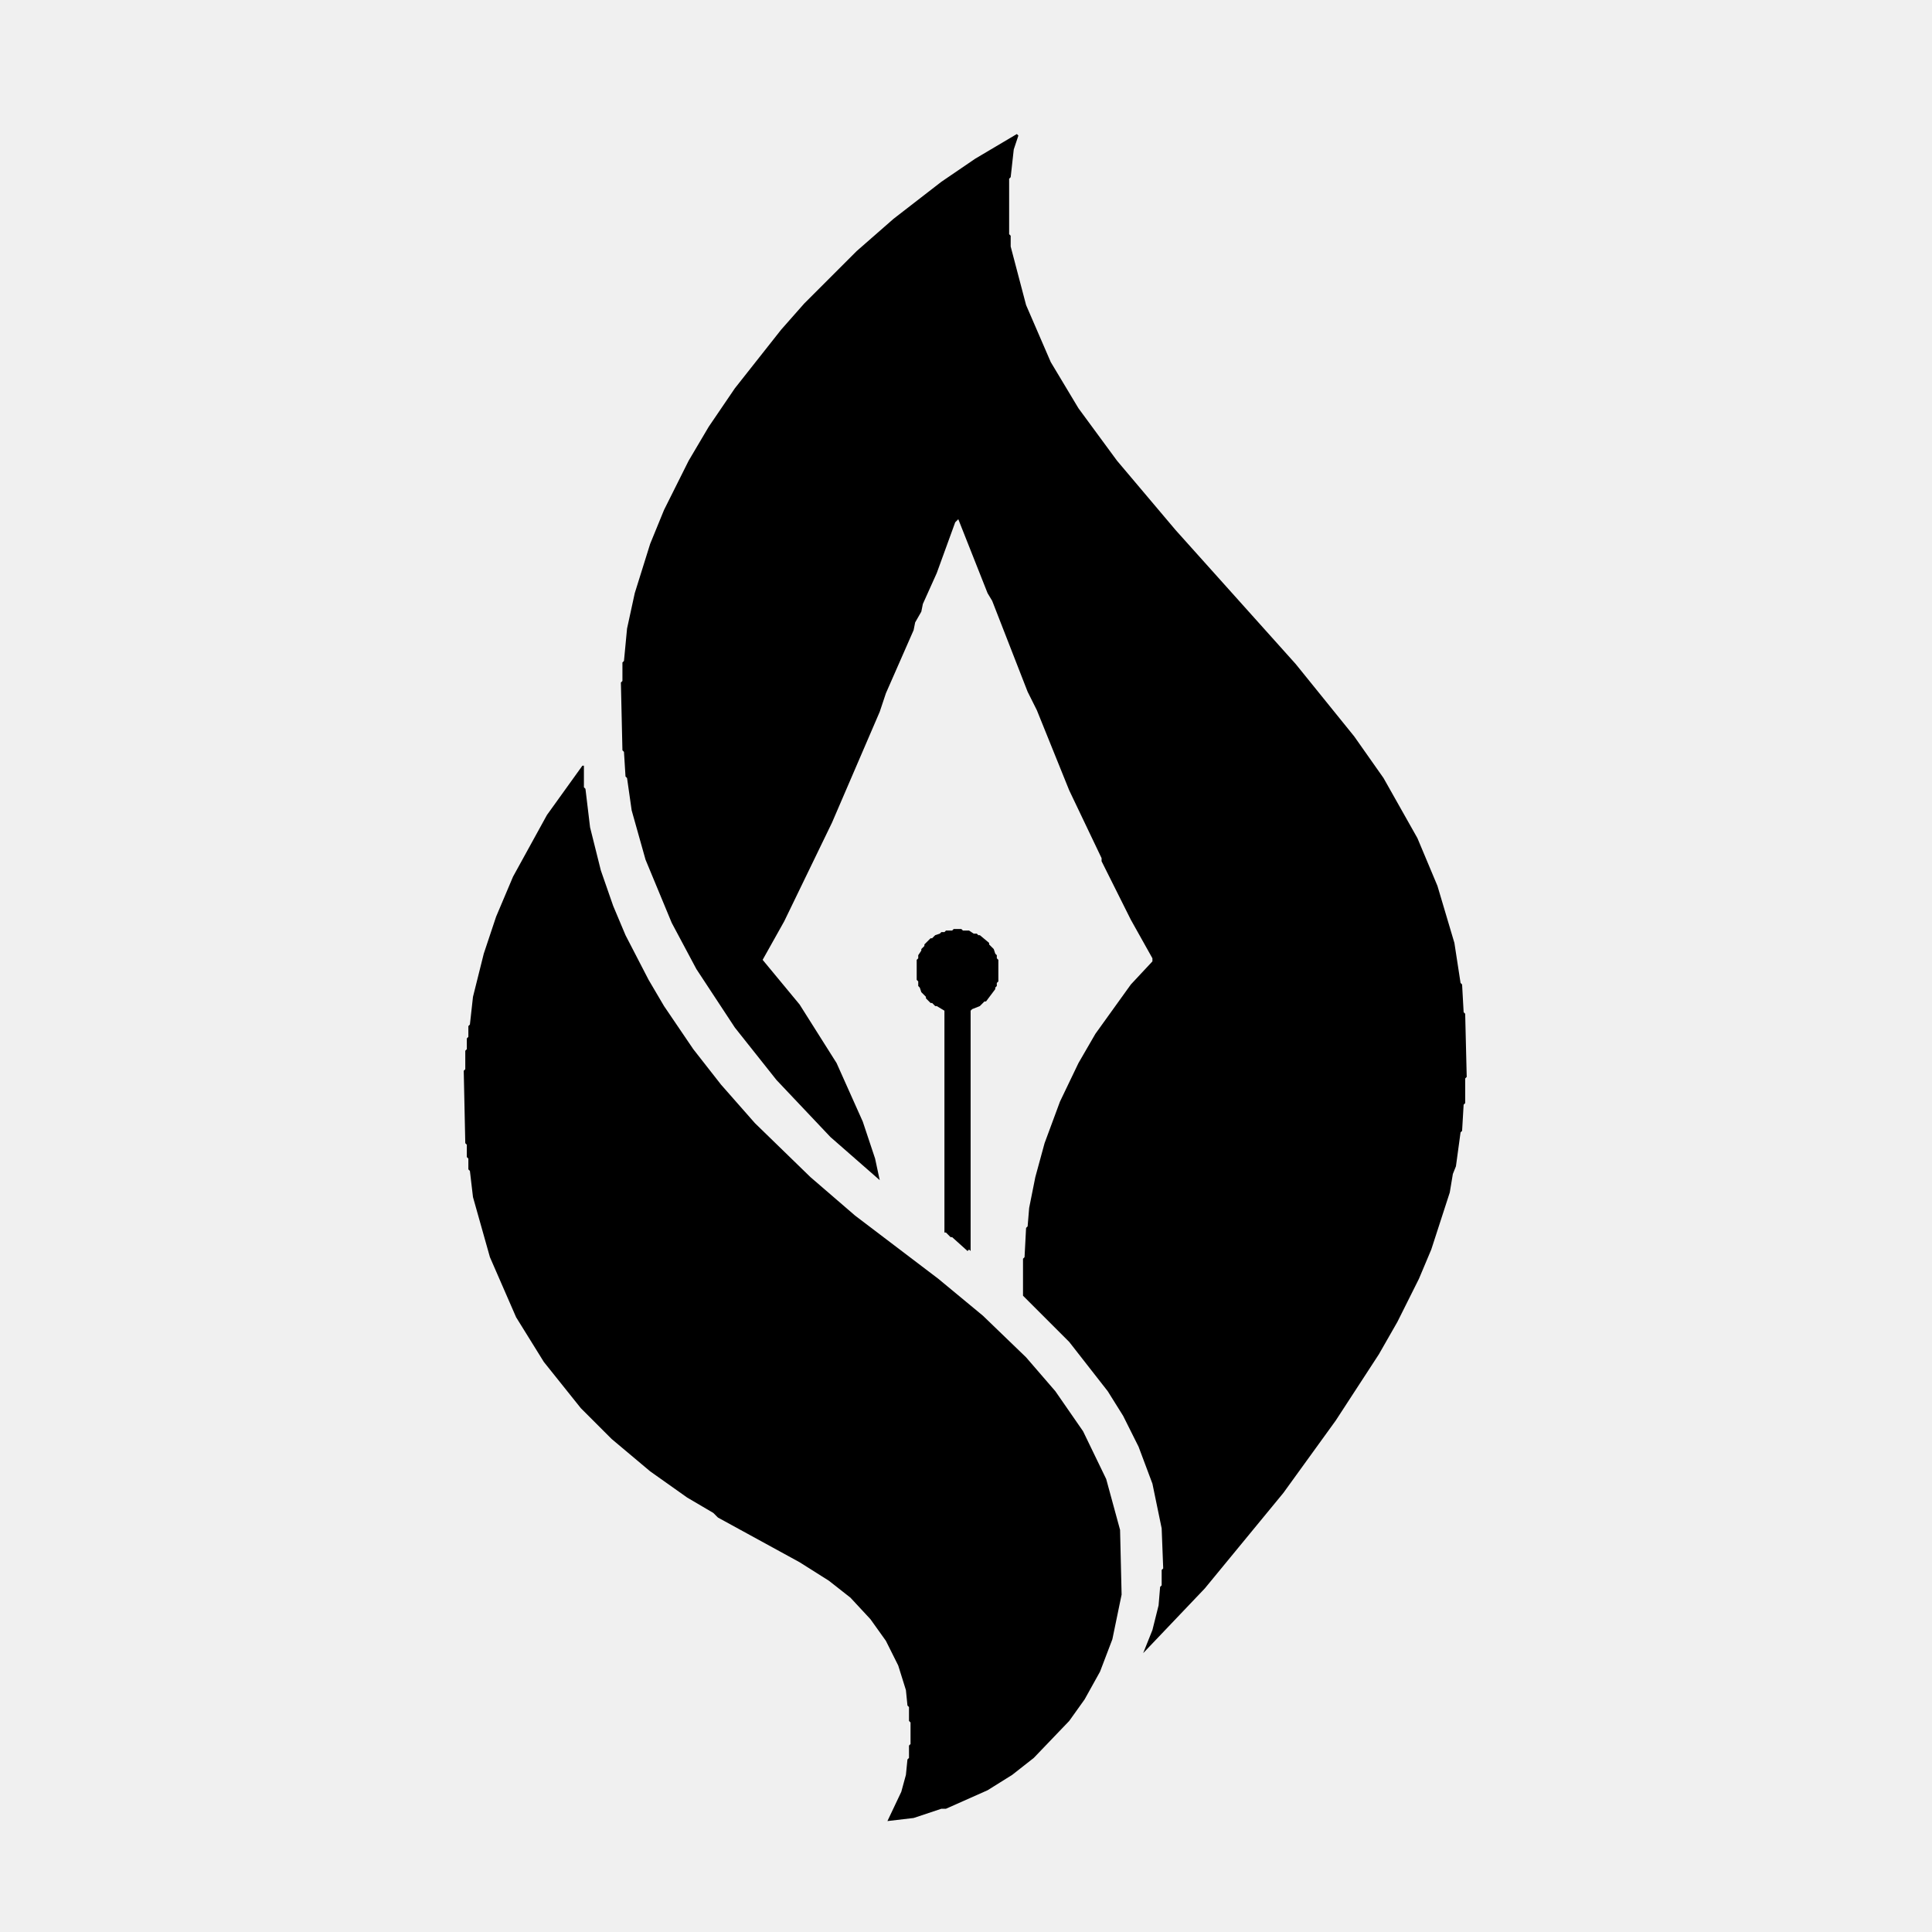
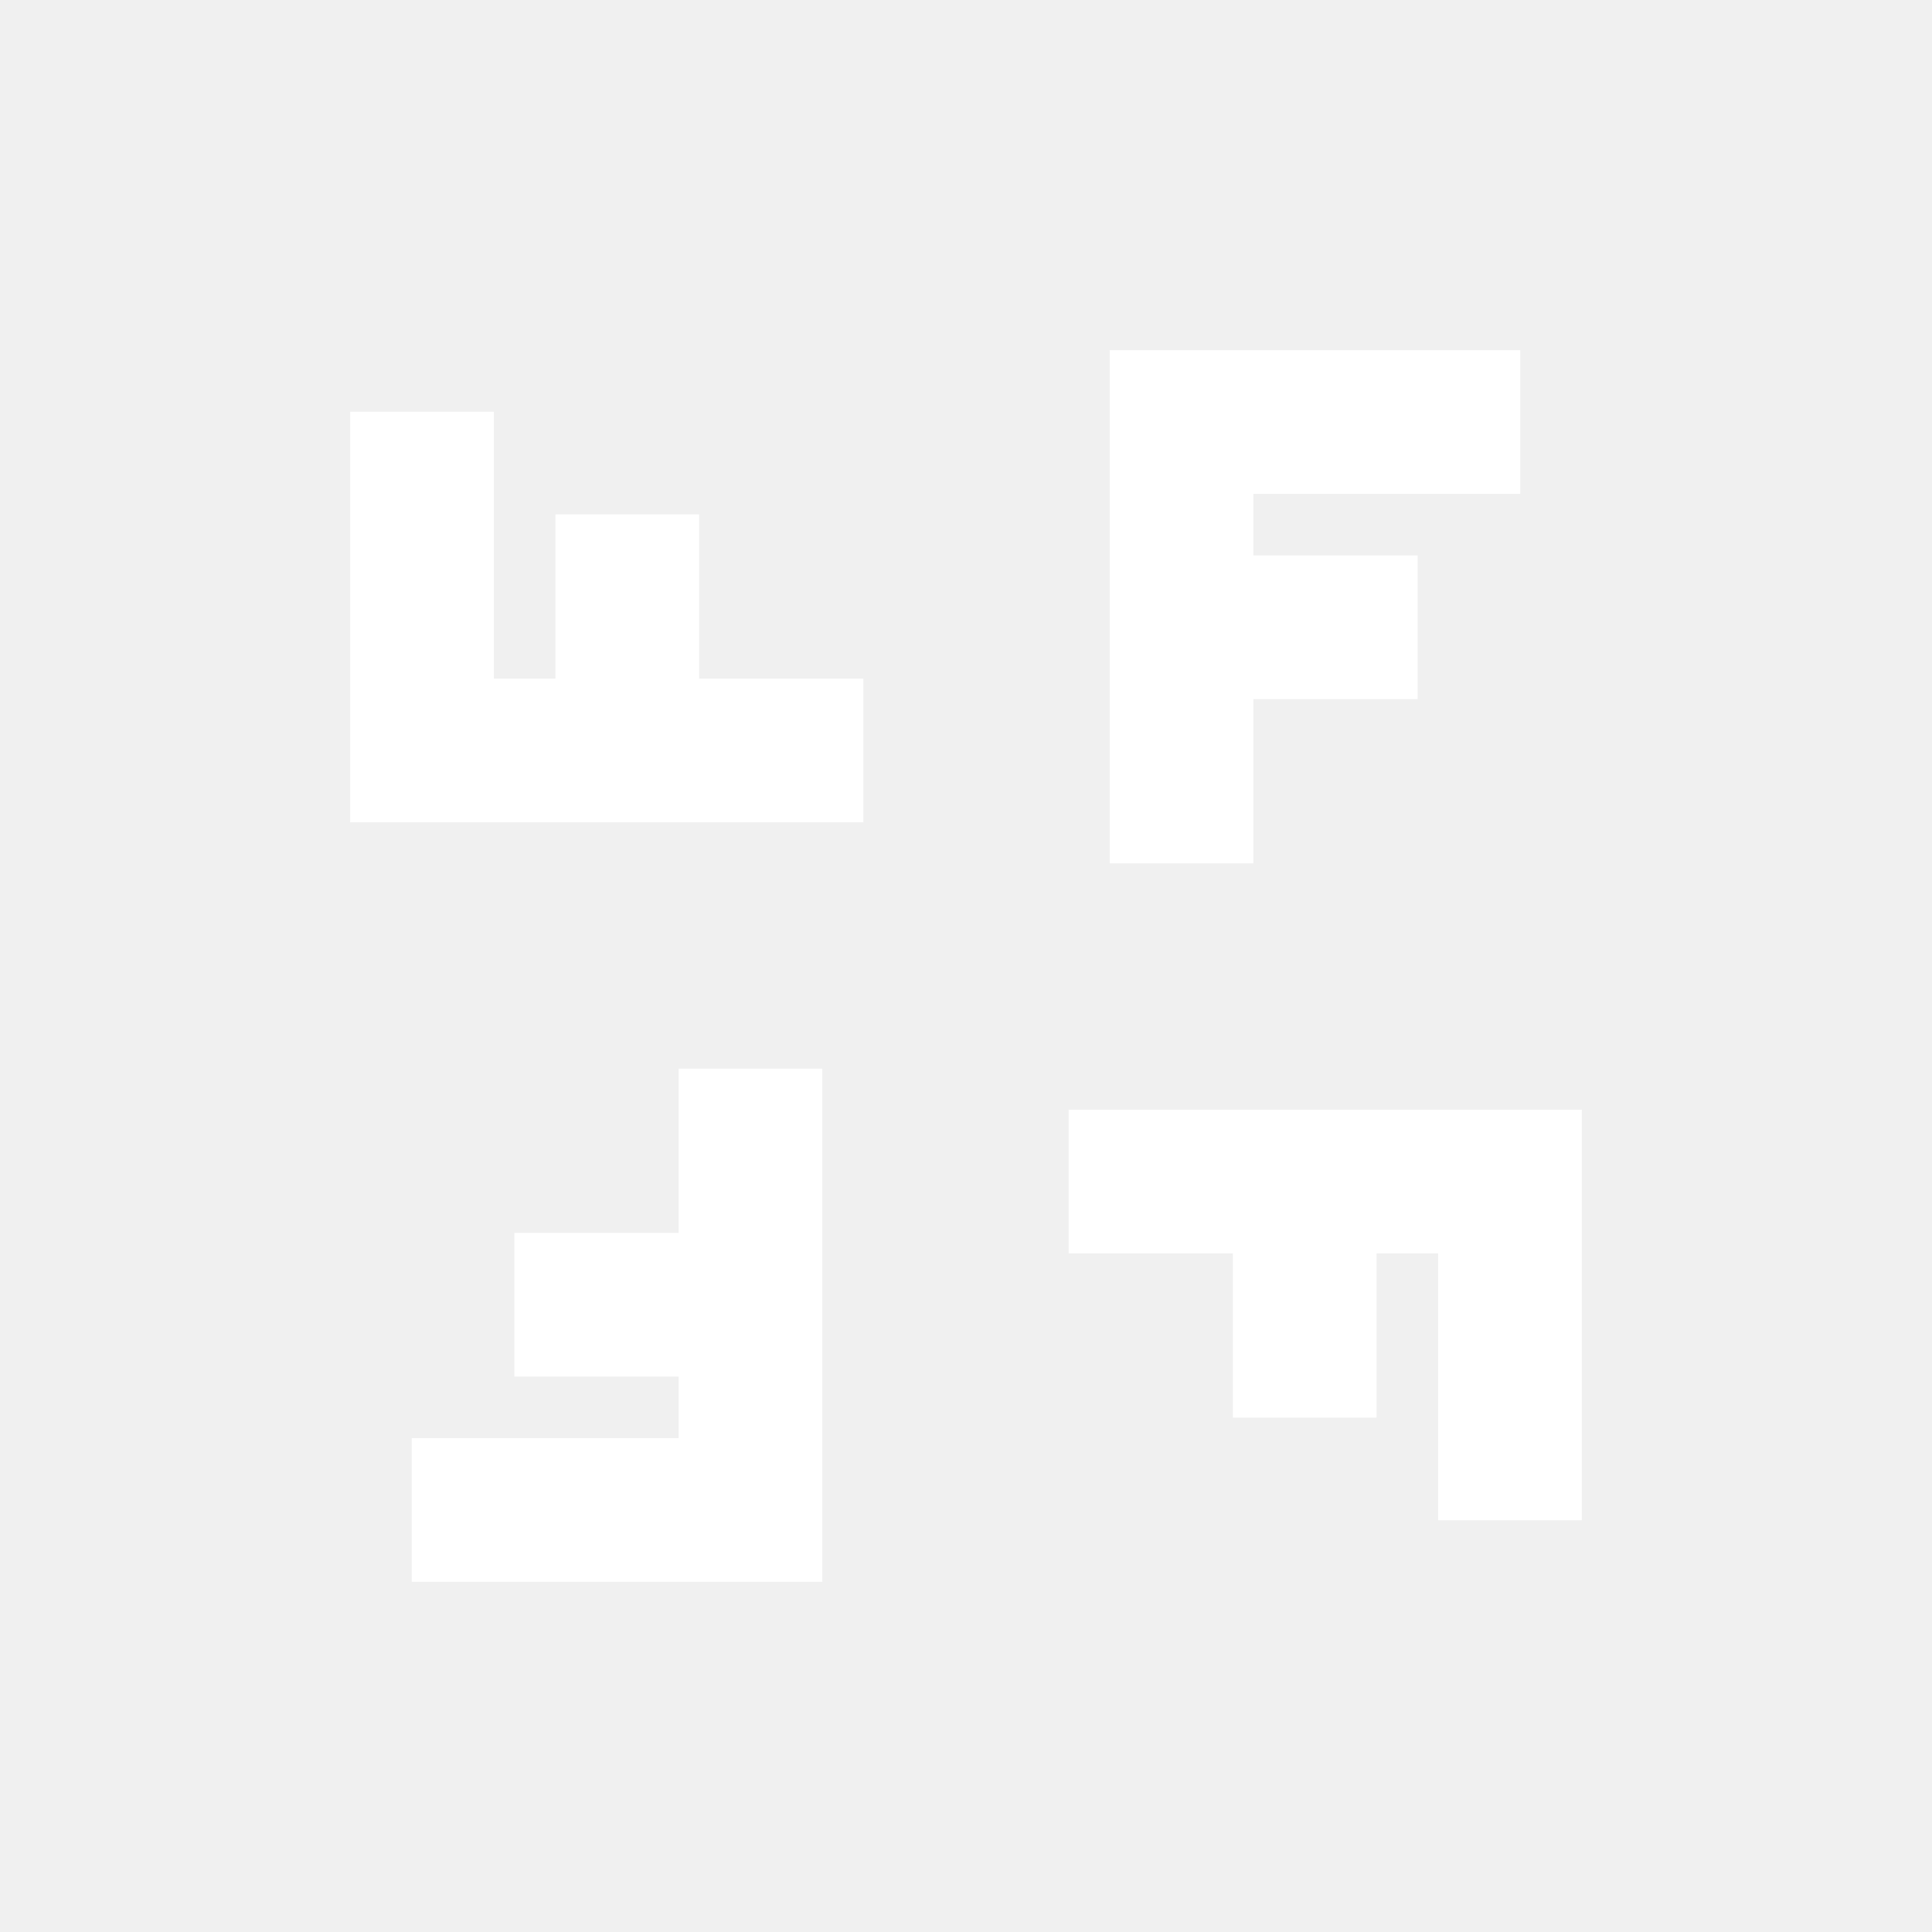
- <svg xmlns="http://www.w3.org/2000/svg" width="1254" height="1254" viewBox="0 0 1254 1254" role="img" aria-labelledby="title">
-   <defs>
-     <mask id="studio-mark-cutout" maskUnits="userSpaceOnUse" x="0" y="0" width="1254" height="1254">
-       <rect width="1254" height="1254" fill="#ffffff" />
-       <path d="M 619.0 358.0 L 619.0 360.0 L 618.0 361.0 L 618.0 362.0 L 617.0 363.0 L 616.0 363.0 L 616.0 367.0 L 614.0 369.0 L 613.0 369.0 L 614.0 370.0 L 614.0 373.0 L 613.0 374.0 L 613.0 375.0 L 612.0 376.0 L 611.0 376.0 L 611.0 380.0 L 610.0 381.0 L 609.0 381.0 L 609.0 385.0 L 606.0 388.0 L 606.0 392.0 L 604.0 394.0 L 604.0 398.0 L 602.0 400.0 L 602.0 401.0 L 601.0 402.0 L 601.0 405.0 L 600.0 406.0 L 599.0 405.0 L 598.0 405.0 L 597.0 406.0 L 596.0 405.0 L 596.0 406.0 L 598.0 406.0 L 599.0 407.0 L 599.0 409.0 L 597.0 411.0 L 596.0 411.0 L 597.0 412.0 L 596.0 413.0 L 597.0 414.0 L 597.0 416.0 L 594.0 419.0 L 594.0 422.0 L 593.0 423.0 L 591.0 423.0 L 591.0 424.0 L 592.0 425.0 L 591.0 426.0 L 591.0 428.0 L 590.0 429.0 L 589.0 429.0 L 589.0 434.0 L 586.0 436.0 L 587.0 437.0 L 587.0 439.0 L 584.0 442.0 L 584.0 446.0 L 583.0 447.0 L 581.0 447.0 L 581.0 448.0 L 582.0 449.0 L 582.0 451.0 L 580.0 453.0 L 579.0 453.0 L 579.0 458.0 L 578.0 459.0 L 576.0 459.0 L 576.0 460.0 L 577.0 461.0 L 577.0 462.0 L 575.0 464.0 L 574.0 464.0 L 575.0 465.0 L 575.0 467.0 L 574.0 468.0 L 574.0 469.0 L 572.0 471.0 L 572.0 474.0 L 570.0 476.0 L 569.0 476.0 L 569.0 477.0 L 570.0 478.0 L 570.0 480.0 L 568.0 483.0 L 567.0 482.0 L 567.0 487.0 L 566.0 488.0 L 564.0 488.0 L 564.0 490.0 L 565.0 491.0 L 564.0 492.0 L 564.0 493.0 L 563.0 494.0 L 562.0 494.0 L 562.0 498.0 L 560.0 500.0 L 559.0 500.0 L 560.0 501.0 L 560.0 502.0 L 559.0 503.0 L 559.0 504.0 L 557.0 506.0 L 557.0 510.0 L 556.0 511.0 L 554.0 511.0 L 555.0 512.0 L 555.0 516.0 L 554.0 517.0 L 553.0 516.0 L 552.0 516.0 L 552.0 521.0 L 550.0 523.0 L 550.0 526.0 L 548.0 528.0 L 547.0 528.0 L 547.0 529.0 L 548.0 530.0 L 548.0 531.0 L 547.0 532.0 L 547.0 533.0 L 546.0 534.0 L 545.0 533.0 L 544.0 533.0 L 545.0 534.0 L 545.0 538.0 L 544.0 539.0 L 543.0 539.0 L 544.0 540.0 L 543.0 541.0 L 543.0 542.0 L 541.0 544.0 L 540.0 544.0 L 540.0 549.0 L 539.0 550.0 L 538.0 550.0 L 538.0 554.0 L 537.0 555.0 L 535.0 555.0 L 535.0 559.0 L 534.0 560.0 L 533.0 560.0 L 533.0 564.0 L 532.0 565.0 L 529.0 565.0 L 530.0 566.0 L 530.0 569.0 L 529.0 570.0 L 528.0 570.0 L 528.0 573.0 L 526.0 575.0 L 525.0 575.0 L 525.0 579.0 L 524.0 580.0 L 523.0 580.0 L 523.0 583.0 L 521.0 585.0 L 520.0 585.0 L 521.0 586.0 L 521.0 587.0 L 519.0 590.0 L 518.0 589.0 L 518.0 593.0 L 515.0 595.0 L 516.0 596.0 L 516.0 597.0 L 515.0 598.0 L 515.0 599.0 L 514.0 600.0 L 513.0 600.0 L 513.0 603.0 L 512.0 604.0 L 510.0 604.0 L 510.0 605.0 L 511.0 606.0 L 511.0 609.0 L 507.0 613.0 L 506.0 613.0 L 505.0 614.0 L 505.0 617.0 L 504.0 618.0 L 503.0 618.0 L 503.0 622.0 L 504.0 622.0 L 506.0 624.0 L 506.0 625.0 L 507.0 625.0 L 508.0 626.0 L 509.0 626.0 L 512.0 628.0 L 512.0 629.0 L 511.0 630.0 L 510.0 630.0 L 510.0 632.0 L 511.0 633.0 L 511.0 634.0 L 512.0 634.0 L 513.0 635.0 L 513.0 636.0 L 511.0 638.0 L 509.0 636.0 L 509.0 637.0 L 511.0 639.0 L 513.0 637.0 L 514.0 637.0 L 515.0 638.0 L 515.0 640.0 L 516.0 640.0 L 518.0 642.0 L 518.0 643.0 L 521.0 646.0 L 522.0 646.0 L 523.0 647.0 L 523.0 649.0 L 522.0 650.0 L 522.0 651.0 L 523.0 650.0 L 524.0 650.0 L 525.0 651.0 L 525.0 652.0 L 527.0 654.0 L 527.0 657.0 L 529.0 657.0 L 530.0 658.0 L 530.0 660.0 L 531.0 660.0 L 533.0 662.0 L 533.0 664.0 L 535.0 666.0 L 535.0 668.0 L 536.0 668.0 L 538.0 670.0 L 537.0 671.0 L 537.0 672.0 L 538.0 672.0 L 540.0 674.0 L 540.0 676.0 L 541.0 676.0 L 542.0 677.0 L 542.0 680.0 L 544.0 680.0 L 545.0 681.0 L 545.0 684.0 L 544.0 685.0 L 546.0 685.0 L 547.0 686.0 L 547.0 690.0 L 548.0 689.0 L 551.0 692.0 L 551.0 694.0 L 553.0 697.0 L 552.0 698.0 L 552.0 699.0 L 553.0 699.0 L 555.0 701.0 L 555.0 702.0 L 554.0 703.0 L 554.0 704.0 L 556.0 704.0 L 557.0 705.0 L 557.0 708.0 L 556.0 709.0 L 557.0 710.0 L 558.0 710.0 L 560.0 712.0 L 560.0 713.0 L 559.0 714.0 L 559.0 715.0 L 560.0 715.0 L 562.0 717.0 L 562.0 721.0 L 565.0 724.0 L 565.0 727.0 L 567.0 729.0 L 567.0 732.0 L 566.0 733.0 L 566.0 734.0 L 567.0 734.0 L 569.0 736.0 L 569.0 743.0 L 570.0 742.0 L 572.0 745.0 L 572.0 749.0 L 571.0 750.0 L 571.0 751.0 L 572.0 750.0 L 573.0 750.0 L 575.0 752.0 L 575.0 753.0 L 578.0 756.0 L 578.0 761.0 L 577.0 762.0 L 577.0 766.0 L 575.0 768.0 L 574.0 767.0 L 574.0 768.0 L 573.0 769.0 L 572.0 769.0 L 573.0 770.0 L 573.0 771.0 L 572.0 772.0 L 571.0 772.0 L 569.0 769.0 L 568.0 770.0 L 565.0 770.0 L 562.0 772.0 L 561.0 771.0 L 560.0 772.0 L 558.0 772.0 L 557.0 771.0 L 557.0 763.0 L 558.0 762.0 L 558.0 761.0 L 557.0 761.0 L 555.0 759.0 L 555.0 758.0 L 554.0 758.0 L 550.0 754.0 L 550.0 753.0 L 545.0 753.0 L 542.0 750.0 L 542.0 749.0 L 541.0 748.0 L 541.0 747.0 L 540.0 746.0 L 539.0 747.0 L 538.0 746.0 L 538.0 744.0 L 537.0 744.0 L 536.0 743.0 L 536.0 740.0 L 535.0 741.0 L 534.0 741.0 L 533.0 740.0 L 533.0 739.0 L 531.0 737.0 L 530.0 737.0 L 528.0 735.0 L 528.0 734.0 L 527.0 734.0 L 526.0 733.0 L 526.0 732.0 L 523.0 729.0 L 522.0 729.0 L 521.0 728.0 L 521.0 727.0 L 518.0 724.0 L 518.0 723.0 L 517.0 723.0 L 516.0 722.0 L 516.0 721.0 L 515.0 720.0 L 514.0 720.0 L 512.0 718.0 L 512.0 717.0 L 509.0 715.0 L 509.0 714.0 L 508.0 713.0 L 507.0 714.0 L 506.0 713.0 L 506.0 712.0 L 505.0 711.0 L 506.0 710.0 L 504.0 708.0 L 504.0 707.0 L 502.0 707.0 L 501.0 706.0 L 501.0 705.0 L 494.0 698.0 L 494.0 697.0 L 495.0 696.0 L 494.0 695.0 L 493.0 695.0 L 492.0 694.0 L 492.0 693.0 L 491.0 692.0 L 490.0 692.0 L 488.0 689.0 L 487.0 689.0 L 485.0 687.0 L 484.0 688.0 L 479.0 683.0 L 479.0 682.0 L 481.0 680.0 L 479.0 678.0 L 479.0 677.0 L 478.0 677.0 L 477.0 676.0 L 477.0 675.0 L 478.0 674.0 L 478.0 673.0 L 476.0 673.0 L 474.0 671.0 L 474.0 670.0 L 473.0 670.0 L 472.0 669.0 L 472.0 668.0 L 471.0 667.0 L 469.0 667.0 L 468.0 666.0 L 467.0 666.0 L 466.0 665.0 L 466.0 664.0 L 465.0 664.0 L 461.0 660.0 L 461.0 657.0 L 462.0 656.0 L 462.0 653.0 L 461.0 653.0 L 460.0 652.0 L 460.0 650.0 L 461.0 649.0 L 460.0 648.0 L 458.0 648.0 L 457.0 647.0 L 457.0 645.0 L 456.0 645.0 L 455.0 644.0 L 455.0 641.0 L 454.0 641.0 L 451.0 639.0 L 447.0 639.0 L 446.0 638.0 L 446.0 636.0 L 445.0 636.0 L 444.0 635.0 L 444.0 630.0 L 445.0 629.0 L 445.0 625.0 L 447.0 623.0 L 447.0 622.0 L 445.0 624.0 L 443.0 624.0 L 442.0 623.0 L 442.0 620.0 L 441.0 620.0 L 440.0 619.0 L 440.0 616.0 L 439.0 616.0 L 437.0 614.0 L 435.0 614.0 L 434.0 615.0 L 433.0 615.0 L 432.0 614.0 L 432.0 607.0 L 431.0 606.0 L 431.0 604.0 L 430.0 603.0 L 430.0 601.0 L 431.0 600.0 L 430.0 599.0 L 430.0 596.0 L 429.0 596.0 L 427.0 593.0 L 427.0 592.0 L 429.0 590.0 L 430.0 590.0 L 430.0 589.0 L 429.0 588.0 L 429.0 587.0 L 429.0 588.0 L 427.0 591.0 L 425.0 589.0 L 425.0 586.0 L 427.0 584.0 L 428.0 584.0 L 427.0 583.0 L 427.0 582.0 L 427.0 583.0 L 425.0 585.0 L 424.0 585.0 L 422.0 583.0 L 422.0 582.0 L 421.0 583.0 L 419.0 583.0 L 419.0 584.0 L 418.0 585.0 L 417.0 584.0 L 417.0 580.0 L 418.0 579.0 L 419.0 579.0 L 419.0 578.0 L 420.0 577.0 L 420.0 574.0 L 418.0 572.0 L 418.0 571.0 L 417.0 570.0 L 417.0 569.0 L 418.0 568.0 L 416.0 566.0 L 416.0 565.0 L 415.0 564.0 L 415.0 561.0 L 416.0 560.0 L 416.0 559.0 L 415.0 560.0 L 413.0 558.0 L 413.0 554.0 L 414.0 553.0 L 416.0 553.0 L 415.0 552.0 L 415.0 549.0 L 415.0 550.0 L 412.0 553.0 L 411.0 552.0 L 411.0 550.0 L 410.0 549.0 L 410.0 548.0 L 411.0 547.0 L 411.0 546.0 L 412.0 545.0 L 413.0 545.0 L 413.0 543.0 L 413.0 544.0 L 412.0 545.0 L 411.0 544.0 L 410.0 545.0 L 408.0 543.0 L 408.0 536.0 L 406.0 534.0 L 406.0 526.0 L 407.0 525.0 L 408.0 526.0 L 408.0 523.0 L 408.0 524.0 L 407.0 525.0 L 405.0 525.0 L 404.0 524.0 L 404.0 522.0 L 403.0 521.0 L 403.0 514.0 L 401.0 511.0 L 401.0 508.0 L 400.0 507.0 L 400.0 499.0 L 401.0 498.0 L 398.0 498.0 L 397.0 497.0 L 398.0 496.0 L 398.0 495.0 L 397.0 496.0 L 396.0 496.0 L 395.0 495.0 L 395.0 494.0 L 397.0 492.0 L 398.0 493.0 L 398.0 489.0 L 399.0 488.0 L 398.0 487.0 L 388.0 487.0 L 388.0 505.0 L 385.0 507.0 L 386.0 508.0 L 386.0 509.0 L 385.0 510.0 L 385.0 512.0 L 386.0 513.0 L 386.0 514.0 L 385.0 515.0 L 385.0 519.0 L 386.0 519.0 L 387.0 520.0 L 388.0 519.0 L 389.0 520.0 L 389.0 521.0 L 388.0 522.0 L 388.0 531.0 L 387.0 532.0 L 387.0 533.0 L 389.0 535.0 L 389.0 536.0 L 391.0 539.0 L 391.0 541.0 L 390.0 542.0 L 390.0 548.0 L 391.0 547.0 L 393.0 550.0 L 393.0 556.0 L 395.0 558.0 L 395.0 560.0 L 396.0 561.0 L 396.0 563.0 L 395.0 564.0 L 395.0 565.0 L 396.0 565.0 L 398.0 568.0 L 398.0 571.0 L 397.0 572.0 L 397.0 573.0 L 399.0 573.0 L 400.0 574.0 L 400.0 579.0 L 399.0 580.0 L 398.0 580.0 L 398.0 582.0 L 398.0 581.0 L 399.0 580.0 L 401.0 580.0 L 403.0 582.0 L 403.0 586.0 L 405.0 586.0 L 406.0 587.0 L 406.0 590.0 L 407.0 591.0 L 407.0 592.0 L 409.0 595.0 L 409.0 599.0 L 410.0 600.0 L 410.0 602.0 L 408.0 604.0 L 407.0 603.0 L 407.0 604.0 L 408.0 605.0 L 408.0 606.0 L 410.0 604.0 L 411.0 604.0 L 412.0 605.0 L 412.0 609.0 L 413.0 609.0 L 415.0 611.0 L 415.0 614.0 L 416.0 613.0 L 418.0 613.0 L 419.0 614.0 L 419.0 615.0 L 423.0 619.0 L 423.0 622.0 L 422.0 623.0 L 421.0 623.0 L 422.0 624.0 L 422.0 627.0 L 420.0 629.0 L 420.0 630.0 L 422.0 628.0 L 423.0 628.0 L 425.0 630.0 L 425.0 631.0 L 423.0 633.0 L 422.0 633.0 L 422.0 634.0 L 423.0 635.0 L 425.0 633.0 L 426.0 633.0 L 427.0 634.0 L 427.0 637.0 L 429.0 637.0 L 430.0 638.0 L 432.0 638.0 L 433.0 639.0 L 432.0 640.0 L 435.0 640.0 L 438.0 643.0 L 438.0 648.0 L 437.0 649.0 L 437.0 653.0 L 438.0 653.0 L 439.0 654.0 L 439.0 656.0 L 438.0 657.0 L 437.0 657.0 L 437.0 658.0 L 438.0 659.0 L 438.0 660.0 L 438.0 659.0 L 440.0 657.0 L 442.0 659.0 L 442.0 661.0 L 443.0 661.0 L 444.0 662.0 L 444.0 663.0 L 442.0 665.0 L 442.0 666.0 L 443.0 667.0 L 443.0 666.0 L 444.0 665.0 L 446.0 665.0 L 447.0 666.0 L 451.0 666.0 L 452.0 667.0 L 452.0 675.0 L 456.0 679.0 L 456.0 681.0 L 459.0 684.0 L 459.0 685.0 L 460.0 685.0 L 462.0 687.0 L 462.0 688.0 L 463.0 688.0 L 464.0 689.0 L 464.0 691.0 L 465.0 691.0 L 466.0 690.0 L 467.0 690.0 L 470.0 692.0 L 470.0 693.0 L 471.0 694.0 L 470.0 695.0 L 470.0 696.0 L 471.0 697.0 L 471.0 699.0 L 472.0 700.0 L 473.0 700.0 L 474.0 701.0 L 474.0 702.0 L 475.0 702.0 L 476.0 703.0 L 476.0 704.0 L 477.0 705.0 L 477.0 706.0 L 476.0 707.0 L 477.0 707.0 L 478.0 708.0 L 478.0 709.0 L 479.0 710.0 L 480.0 710.0 L 484.0 714.0 L 484.0 715.0 L 485.0 715.0 L 486.0 716.0 L 487.0 716.0 L 489.0 718.0 L 489.0 719.0 L 490.0 719.0 L 491.0 720.0 L 491.0 722.0 L 495.0 726.0 L 495.0 728.0 L 497.0 728.0 L 498.0 729.0 L 498.0 731.0 L 499.0 730.0 L 500.0 730.0 L 505.0 735.0 L 505.0 736.0 L 504.0 737.0 L 505.0 738.0 L 506.0 737.0 L 507.0 738.0 L 507.0 739.0 L 510.0 742.0 L 510.0 743.0 L 511.0 742.0 L 512.0 742.0 L 513.0 743.0 L 513.0 744.0 L 514.0 744.0 L 515.0 745.0 L 515.0 746.0 L 516.0 745.0 L 517.0 746.0 L 517.0 747.0 L 520.0 749.0 L 520.0 751.0 L 522.0 753.0 L 522.0 755.0 L 523.0 754.0 L 524.0 754.0 L 526.0 756.0 L 527.0 756.0 L 533.0 762.0 L 533.0 763.0 L 534.0 763.0 L 535.0 764.0 L 535.0 766.0 L 537.0 766.0 L 538.0 767.0 L 538.0 769.0 L 539.0 768.0 L 541.0 770.0 L 541.0 772.0 L 542.0 772.0 L 543.0 771.0 L 546.0 773.0 L 548.0 773.0 L 549.0 774.0 L 551.0 774.0 L 552.0 775.0 L 552.0 777.0 L 553.0 778.0 L 555.0 775.0 L 556.0 776.0 L 556.0 778.0 L 555.0 779.0 L 555.0 782.0 L 556.0 783.0 L 555.0 784.0 L 557.0 784.0 L 558.0 783.0 L 559.0 784.0 L 559.0 786.0 L 561.0 786.0 L 562.0 787.0 L 562.0 788.0 L 563.0 788.0 L 566.0 791.0 L 568.0 791.0 L 569.0 790.0 L 570.0 790.0 L 577.0 797.0 L 577.0 801.0 L 580.0 801.0 L 581.0 802.0 L 581.0 803.0 L 583.0 803.0 L 584.0 804.0 L 584.0 805.0 L 585.0 805.0 L 587.0 807.0 L 587.0 808.0 L 589.0 808.0 L 591.0 810.0 L 592.0 810.0 L 594.0 808.0 L 597.0 808.0 L 598.0 809.0 L 598.0 810.0 L 601.0 812.0 L 601.0 815.0 L 600.0 816.0 L 600.0 818.0 L 602.0 818.0 L 603.0 819.0 L 603.0 820.0 L 605.0 820.0 L 606.0 821.0 L 606.0 822.0 L 607.0 823.0 L 608.0 823.0 L 610.0 825.0 L 611.0 824.0 L 615.0 824.0 L 616.0 825.0 L 616.0 829.0 L 618.0 831.0 L 618.0 832.0 L 619.0 832.0 L 621.0 834.0 L 621.0 835.0 L 622.0 835.0 L 624.0 837.0 L 625.0 837.0 L 626.0 836.0 L 628.0 838.0 L 629.0 838.0 L 630.0 839.0 L 630.0 840.0 L 633.0 843.0 L 633.0 844.0 L 634.0 844.0 L 636.0 846.0 L 636.0 847.0 L 637.0 847.0 L 638.0 848.0 L 638.0 849.0 L 639.0 850.0 L 641.0 850.0 L 642.0 851.0 L 642.0 852.0 L 644.0 852.0 L 645.0 853.0 L 645.0 854.0 L 646.0 854.0 L 648.0 856.0 L 649.0 856.0 L 650.0 857.0 L 650.0 859.0 L 651.0 859.0 L 652.0 860.0 L 652.0 861.0 L 653.0 862.0 L 654.0 862.0 L 655.0 863.0 L 655.0 864.0 L 656.0 864.0 L 658.0 866.0 L 658.0 867.0 L 659.0 867.0 L 660.0 868.0 L 660.0 869.0 L 661.0 869.0 L 663.0 871.0 L 664.0 871.0 L 667.0 874.0 L 667.0 875.0 L 670.0 878.0 L 670.0 879.0 L 671.0 879.0 L 672.0 880.0 L 672.0 881.0 L 674.0 881.0 L 675.0 882.0 L 675.0 884.0 L 676.0 884.0 L 678.0 887.0 L 679.0 887.0 L 681.0 889.0 L 682.0 888.0 L 683.0 889.0 L 683.0 890.0 L 681.0 892.0 L 681.0 893.0 L 683.0 893.0 L 685.0 895.0 L 685.0 896.0 L 686.0 896.0 L 687.0 897.0 L 687.0 898.0 L 688.0 899.0 L 689.0 899.0 L 691.0 901.0 L 693.0 901.0 L 697.0 905.0 L 697.0 906.0 L 698.0 907.0 L 697.0 908.0 L 698.0 909.0 L 698.0 910.0 L 697.0 911.0 L 697.0 913.0 L 698.0 913.0 L 699.0 914.0 L 699.0 915.0 L 700.0 915.0 L 702.0 917.0 L 702.0 918.0 L 700.0 920.0 L 699.0 919.0 L 699.0 920.0 L 700.0 921.0 L 702.0 919.0 L 703.0 920.0 L 705.0 920.0 L 706.0 921.0 L 707.0 920.0 L 710.0 923.0 L 710.0 924.0 L 712.0 927.0 L 712.0 931.0 L 711.0 932.0 L 710.0 931.0 L 710.0 932.0 L 711.0 933.0 L 711.0 934.0 L 712.0 935.0 L 712.0 936.0 L 714.0 938.0 L 714.0 940.0 L 715.0 940.0 L 717.0 942.0 L 717.0 943.0 L 716.0 944.0 L 717.0 945.0 L 719.0 945.0 L 720.0 944.0 L 721.0 944.0 L 723.0 946.0 L 721.0 948.0 L 721.0 949.0 L 722.0 950.0 L 721.0 951.0 L 722.0 951.0 L 723.0 952.0 L 722.0 953.0 L 722.0 955.0 L 721.0 956.0 L 721.0 957.0 L 722.0 957.0 L 724.0 960.0 L 724.0 964.0 L 726.0 964.0 L 727.0 965.0 L 727.0 967.0 L 728.0 968.0 L 728.0 970.0 L 727.0 971.0 L 726.0 971.0 L 727.0 972.0 L 729.0 970.0 L 730.0 971.0 L 730.0 972.0 L 729.0 973.0 L 729.0 977.0 L 728.0 978.0 L 728.0 979.0 L 729.0 980.0 L 729.0 981.0 L 730.0 981.0 L 732.0 984.0 L 731.0 985.0 L 731.0 986.0 L 733.0 989.0 L 731.0 991.0 L 731.0 992.0 L 733.0 992.0 L 735.0 994.0 L 734.0 995.0 L 733.0 995.0 L 733.0 996.0 L 734.0 997.0 L 733.0 998.0 L 734.0 999.0 L 734.0 1006.0 L 735.0 1007.0 L 734.0 1008.0 L 734.0 1010.0 L 733.0 1011.0 L 734.0 1012.0 L 733.0 1013.0 L 733.0 1026.0 L 734.0 1027.0 L 734.0 1039.0 L 733.0 1040.0 L 733.0 1042.0 L 734.0 1043.0 L 733.0 1044.0 L 732.0 1044.0 L 731.0 1043.0 L 731.0 1046.0 L 732.0 1047.0 L 732.0 1050.0 L 734.0 1053.0 L 732.0 1055.0 L 732.0 1056.0 L 730.0 1058.0 L 729.0 1058.0 L 729.0 1061.0 L 728.0 1062.0 L 728.0 1064.0 L 727.0 1065.0 L 726.0 1064.0 L 726.0 1069.0 L 731.0 1069.0 L 732.0 1068.0 L 733.0 1069.0 L 733.0 1067.0 L 734.0 1066.0 L 733.0 1065.0 L 734.0 1064.0 L 735.0 1064.0 L 736.0 1065.0 L 736.0 1064.0 L 738.0 1062.0 L 739.0 1062.0 L 742.0 1060.0 L 742.0 1058.0 L 741.0 1057.0 L 742.0 1056.0 L 742.0 1054.0 L 743.0 1053.0 L 744.0 1054.0 L 745.0 1053.0 L 746.0 1054.0 L 746.0 1056.0 L 746.0 1053.0 L 745.0 1053.0 L 744.0 1052.0 L 744.0 1046.0 L 743.0 1045.0 L 743.0 1044.0 L 742.0 1044.0 L 741.0 1043.0 L 742.0 1042.0 L 743.0 1042.0 L 743.0 1041.0 L 746.0 1038.0 L 746.0 1033.0 L 744.0 1031.0 L 745.0 1030.0 L 748.0 1030.0 L 749.0 1029.0 L 749.0 1025.0 L 748.0 1024.0 L 748.0 1021.0 L 749.0 1020.0 L 749.0 1017.0 L 748.0 1016.0 L 748.0 1011.0 L 747.0 1010.0 L 747.0 1009.0 L 749.0 1007.0 L 749.0 992.0 L 748.0 991.0 L 748.0 990.0 L 747.0 989.0 L 747.0 987.0 L 746.0 986.0 L 747.0 985.0 L 746.0 984.0 L 746.0 980.0 L 747.0 979.0 L 747.0 978.0 L 744.0 975.0 L 744.0 968.0 L 745.0 967.0 L 746.0 967.0 L 746.0 965.0 L 746.0 966.0 L 745.0 967.0 L 743.0 967.0 L 742.0 966.0 L 742.0 964.0 L 741.0 963.0 L 741.0 961.0 L 742.0 960.0 L 742.0 959.0 L 741.0 960.0 L 740.0 959.0 L 740.0 958.0 L 739.0 957.0 L 739.0 954.0 L 740.0 953.0 L 739.0 952.0 L 738.0 952.0 L 736.0 950.0 L 736.0 947.0 L 734.0 944.0 L 734.0 940.0 L 733.0 941.0 L 732.0 940.0 L 732.0 938.0 L 731.0 937.0 L 731.0 936.0 L 729.0 934.0 L 729.0 932.0 L 730.0 931.0 L 730.0 930.0 L 728.0 930.0 L 727.0 929.0 L 727.0 925.0 L 725.0 925.0 L 724.0 924.0 L 724.0 922.0 L 723.0 921.0 L 722.0 922.0 L 721.0 921.0 L 721.0 920.0 L 720.0 921.0 L 719.0 921.0 L 718.0 920.0 L 718.0 917.0 L 719.0 916.0 L 718.0 915.0 L 719.0 914.0 L 720.0 914.0 L 720.0 913.0 L 718.0 913.0 L 717.0 912.0 L 717.0 910.0 L 718.0 909.0 L 717.0 908.0 L 716.0 909.0 L 715.0 908.0 L 715.0 906.0 L 712.0 904.0 L 712.0 902.0 L 711.0 902.0 L 709.0 900.0 L 709.0 899.0 L 708.0 898.0 L 708.0 897.0 L 707.0 896.0 L 707.0 895.0 L 706.0 895.0 L 705.0 894.0 L 705.0 891.0 L 704.0 892.0 L 703.0 891.0 L 703.0 889.0 L 702.0 889.0 L 700.0 887.0 L 700.0 886.0 L 699.0 886.0 L 698.0 885.0 L 698.0 884.0 L 695.0 881.0 L 695.0 880.0 L 696.0 879.0 L 695.0 878.0 L 693.0 880.0 L 692.0 879.0 L 692.0 878.0 L 693.0 877.0 L 693.0 876.0 L 691.0 876.0 L 690.0 875.0 L 690.0 874.0 L 689.0 874.0 L 688.0 873.0 L 688.0 872.0 L 685.0 870.0 L 685.0 869.0 L 683.0 867.0 L 683.0 866.0 L 682.0 866.0 L 680.0 864.0 L 674.0 864.0 L 672.0 862.0 L 672.0 856.0 L 671.0 855.0 L 671.0 854.0 L 670.0 854.0 L 668.0 852.0 L 668.0 851.0 L 667.0 851.0 L 666.0 850.0 L 666.0 849.0 L 663.0 849.0 L 662.0 850.0 L 658.0 850.0 L 657.0 849.0 L 657.0 844.0 L 658.0 843.0 L 658.0 813.0 L 659.0 812.0 L 659.0 810.0 L 661.0 808.0 L 661.0 804.0 L 660.0 803.0 L 661.0 802.0 L 661.0 800.0 L 660.0 799.0 L 660.0 794.0 L 661.0 793.0 L 661.0 790.0 L 662.0 789.0 L 664.0 789.0 L 664.0 787.0 L 663.0 786.0 L 663.0 777.0 L 665.0 775.0 L 666.0 776.0 L 666.0 772.0 L 665.0 771.0 L 665.0 768.0 L 666.0 767.0 L 665.0 766.0 L 666.0 765.0 L 666.0 764.0 L 667.0 763.0 L 668.0 763.0 L 668.0 755.0 L 670.0 753.0 L 671.0 753.0 L 671.0 751.0 L 670.0 750.0 L 670.0 748.0 L 671.0 747.0 L 671.0 746.0 L 673.0 744.0 L 674.0 744.0 L 674.0 743.0 L 673.0 742.0 L 673.0 738.0 L 674.0 737.0 L 676.0 737.0 L 676.0 736.0 L 675.0 735.0 L 675.0 731.0 L 676.0 730.0 L 678.0 730.0 L 678.0 723.0 L 679.0 722.0 L 679.0 720.0 L 681.0 717.0 L 683.0 717.0 L 683.0 716.0 L 682.0 715.0 L 682.0 714.0 L 681.0 713.0 L 681.0 712.0 L 682.0 711.0 L 683.0 712.0 L 685.0 712.0 L 685.0 707.0 L 688.0 704.0 L 688.0 701.0 L 689.0 700.0 L 690.0 701.0 L 690.0 697.0 L 691.0 696.0 L 690.0 695.0 L 690.0 694.0 L 692.0 691.0 L 692.0 690.0 L 691.0 689.0 L 692.0 688.0 L 694.0 688.0 L 697.0 686.0 L 698.0 687.0 L 698.0 686.0 L 697.0 685.0 L 697.0 684.0 L 699.0 682.0 L 700.0 682.0 L 700.0 679.0 L 703.0 677.0 L 703.0 676.0 L 702.0 675.0 L 705.0 672.0 L 705.0 669.0 L 707.0 667.0 L 707.0 666.0 L 708.0 665.0 L 710.0 665.0 L 710.0 663.0 L 712.0 661.0 L 712.0 659.0 L 715.0 656.0 L 714.0 655.0 L 715.0 654.0 L 717.0 654.0 L 717.0 652.0 L 720.0 650.0 L 720.0 649.0 L 722.0 647.0 L 722.0 645.0 L 723.0 644.0 L 724.0 644.0 L 726.0 641.0 L 727.0 641.0 L 727.0 639.0 L 728.0 638.0 L 729.0 638.0 L 729.0 637.0 L 731.0 635.0 L 731.0 634.0 L 733.0 632.0 L 734.0 632.0 L 735.0 633.0 L 735.0 632.0 L 734.0 631.0 L 741.0 624.0 L 741.0 621.0 L 739.0 621.0 L 736.0 618.0 L 735.0 618.0 L 733.0 615.0 L 733.0 614.0 L 735.0 612.0 L 735.0 611.0 L 734.0 610.0 L 734.0 608.0 L 735.0 607.0 L 732.0 605.0 L 732.0 602.0 L 731.0 602.0 L 729.0 600.0 L 729.0 598.0 L 730.0 597.0 L 728.0 597.0 L 727.0 596.0 L 727.0 592.0 L 726.0 592.0 L 724.0 590.0 L 724.0 589.0 L 725.0 588.0 L 725.0 587.0 L 723.0 587.0 L 722.0 586.0 L 722.0 583.0 L 720.0 581.0 L 720.0 577.0 L 719.0 578.0 L 717.0 576.0 L 717.0 572.0 L 716.0 573.0 L 715.0 572.0 L 715.0 567.0 L 714.0 568.0 L 713.0 568.0 L 712.0 567.0 L 712.0 562.0 L 711.0 562.0 L 710.0 561.0 L 710.0 557.0 L 709.0 558.0 L 707.0 556.0 L 707.0 554.0 L 708.0 553.0 L 705.0 551.0 L 705.0 547.0 L 703.0 547.0 L 702.0 546.0 L 702.0 542.0 L 700.0 539.0 L 700.0 536.0 L 699.0 536.0 L 697.0 534.0 L 697.0 531.0 L 695.0 529.0 L 695.0 527.0 L 696.0 526.0 L 695.0 525.0 L 694.0 525.0 L 692.0 523.0 L 692.0 521.0 L 691.0 520.0 L 691.0 518.0 L 690.0 517.0 L 690.0 514.0 L 689.0 514.0 L 687.0 511.0 L 687.0 510.0 L 688.0 509.0 L 687.0 509.0 L 685.0 507.0 L 685.0 505.0 L 686.0 504.0 L 686.0 503.0 L 684.0 503.0 L 683.0 502.0 L 683.0 500.0 L 682.0 499.0 L 682.0 497.0 L 680.0 495.0 L 680.0 493.0 L 681.0 492.0 L 681.0 491.0 L 679.0 491.0 L 678.0 490.0 L 678.0 485.0 L 677.0 486.0 L 676.0 485.0 L 676.0 483.0 L 674.0 481.0 L 674.0 480.0 L 673.0 479.0 L 673.0 474.0 L 672.0 474.0 L 671.0 473.0 L 671.0 471.0 L 670.0 470.0 L 670.0 469.0 L 671.0 468.0 L 671.0 467.0 L 670.0 468.0 L 668.0 466.0 L 668.0 463.0 L 669.0 462.0 L 669.0 461.0 L 668.0 461.0 L 667.0 462.0 L 666.0 461.0 L 666.0 458.0 L 665.0 457.0 L 665.0 456.0 L 663.0 454.0 L 663.0 453.0 L 662.0 452.0 L 662.0 450.0 L 660.0 448.0 L 660.0 444.0 L 658.0 442.0 L 658.0 439.0 L 659.0 438.0 L 659.0 437.0 L 658.0 437.0 L 657.0 438.0 L 656.0 437.0 L 656.0 432.0 L 655.0 432.0 L 653.0 430.0 L 653.0 429.0 L 652.0 428.0 L 652.0 427.0 L 653.0 426.0 L 651.0 424.0 L 651.0 421.0 L 653.0 419.0 L 653.0 418.0 L 650.0 420.0 L 648.0 418.0 L 648.0 414.0 L 646.0 412.0 L 646.0 411.0 L 645.0 410.0 L 646.0 409.0 L 646.0 408.0 L 643.0 405.0 L 643.0 402.0 L 641.0 400.0 L 641.0 397.0 L 642.0 396.0 L 642.0 395.0 L 641.0 395.0 L 640.0 396.0 L 639.0 395.0 L 639.0 394.0 L 638.0 393.0 L 638.0 389.0 L 637.0 389.0 L 636.0 388.0 L 636.0 384.0 L 634.0 382.0 L 634.0 380.0 L 633.0 379.0 L 633.0 378.0 L 631.0 376.0 L 631.0 372.0 L 632.0 371.0 L 630.0 371.0 L 629.0 370.0 L 629.0 369.0 L 628.0 368.0 L 629.0 367.0 L 629.0 366.0 L 626.0 363.0 L 626.0 360.0 L 627.0 359.0 L 629.0 359.0 L 629.0 358.0 L 627.0 358.0 L 624.0 360.0 L 621.0 360.0 Z" fill="#000000" />
-     </mask>
-   </defs>
-   <g mask="url(#studio-mark-cutout)">
-     <path d="M 660.0 87.0 L 633.0 103.0 L 611.0 118.0 L 580.0 142.0 L 556.0 163.0 L 522.0 197.0 L 507.0 214.0 L 477.0 252.0 L 460.0 277.0 L 447.0 299.0 L 431.0 331.0 L 422.0 353.0 L 412.0 385.0 L 407.0 408.0 L 405.0 429.0 L 404.0 430.0 L 404.0 442.0 L 403.0 443.0 L 404.0 487.0 L 405.0 488.0 L 406.0 504.0 L 407.0 505.0 L 410.0 526.0 L 419.0 558.0 L 436.0 599.0 L 452.0 629.0 L 477.0 667.0 L 504.0 701.0 L 539.0 738.0 L 571.0 766.0 L 568.0 752.0 L 560.0 728.0 L 543.0 690.0 L 519.0 652.0 L 495.0 623.0 L 509.0 598.0 L 540.0 534.0 L 571.0 462.0 L 575.0 450.0 L 593.0 409.0 L 594.0 404.0 L 598.0 397.0 L 599.0 392.0 L 608.0 372.0 L 620.0 339.0 L 622.0 337.0 L 641.0 385.0 L 644.0 390.0 L 667.0 449.0 L 673.0 461.0 L 694.0 513.0 L 715.0 557.0 L 715.0 559.0 L 734.0 597.0 L 748.0 622.0 L 748.0 624.0 L 734.0 639.0 L 711.0 671.0 L 700.0 690.0 L 688.0 715.0 L 678.0 742.0 L 672.0 764.0 L 668.0 784.0 L 667.0 796.0 L 666.0 797.0 L 665.0 816.0 L 664.0 817.0 L 664.0 841.0 L 694.0 871.0 L 719.0 903.0 L 729.0 919.0 L 739.0 939.0 L 748.0 963.0 L 754.0 992.0 L 755.0 1018.0 L 754.0 1019.0 L 754.0 1029.0 L 753.0 1030.0 L 752.0 1042.0 L 748.0 1058.0 L 742.0 1073.0 L 782.0 1031.0 L 833.0 969.0 L 867.0 922.0 L 895.0 879.0 L 907.0 858.0 L 921.0 830.0 L 929.0 811.0 L 941.0 774.0 L 943.0 762.0 L 945.0 757.0 L 948.0 735.0 L 949.0 734.0 L 950.0 717.0 L 951.0 716.0 L 951.0 700.0 L 952.0 699.0 L 951.0 658.0 L 950.0 657.0 L 949.0 639.0 L 948.0 638.0 L 944.0 612.0 L 933.0 575.0 L 920.0 544.0 L 898.0 505.0 L 879.0 478.0 L 841.0 431.0 L 763.0 344.0 L 725.0 299.0 L 700.0 265.0 L 682.0 235.0 L 666.0 198.0 L 656.0 160.0 L 656.0 153.0 L 655.0 152.0 L 655.0 116.0 L 656.0 115.0 L 658.0 97.0 L 661.0 88.0 Z" fill="#000000" />
-     <path d="M 378.0 497.0 L 355.0 529.0 L 333.0 569.0 L 322.0 595.0 L 314.0 619.0 L 307.0 647.0 L 305.0 665.0 L 304.0 666.0 L 304.0 673.0 L 303.0 674.0 L 303.0 681.0 L 302.0 682.0 L 302.0 694.0 L 301.0 695.0 L 302.0 742.0 L 303.0 743.0 L 303.0 751.0 L 304.0 752.0 L 304.0 759.0 L 305.0 760.0 L 307.0 777.0 L 318.0 816.0 L 335.0 855.0 L 353.0 884.0 L 377.0 914.0 L 397.0 934.0 L 422.0 955.0 L 446.0 972.0 L 463.0 982.0 L 466.0 985.0 L 519.0 1014.0 L 538.0 1026.0 L 552.0 1037.0 L 565.0 1051.0 L 575.0 1065.0 L 583.0 1081.0 L 588.0 1097.0 L 589.0 1107.0 L 590.0 1108.0 L 590.0 1117.0 L 591.0 1118.0 L 591.0 1132.0 L 590.0 1133.0 L 590.0 1141.0 L 589.0 1142.0 L 588.0 1152.0 L 585.0 1163.0 L 576.0 1182.0 L 593.0 1180.0 L 611.0 1174.0 L 614.0 1174.0 L 641.0 1162.0 L 657.0 1152.0 L 671.0 1141.0 L 694.0 1117.0 L 704.0 1103.0 L 714.0 1085.0 L 722.0 1064.0 L 728.0 1035.0 L 727.0 993.0 L 718.0 960.0 L 703.0 929.0 L 685.0 903.0 L 666.0 881.0 L 638.0 854.0 L 609.0 830.0 L 555.0 789.0 L 526.0 764.0 L 490.0 729.0 L 468.0 704.0 L 450.0 681.0 L 431.0 653.0 L 421.0 636.0 L 406.0 607.0 L 398.0 588.0 L 390.0 565.0 L 383.0 537.0 L 380.0 512.0 L 379.0 511.0 L 379.0 497.0 Z" fill="#000000" />
+ <svg xmlns="http://www.w3.org/2000/svg" width="512" height="512" viewBox="0 0 512 512" role="img" aria-labelledby="mask-title">
+   <g id="mark" transform="translate(256 256) scale(2.72)" fill="#FFFFFF">
+     <g transform="rotate(0) translate(14 -60)">
+       <path d="M0 0 H40 V14 H14 V20 H30 V34 H14 V50 H0 Z" />
+     </g>
+     <g transform="rotate(90) translate(14 -60)">
+       <path d="M0 0 H40 V14 H14 V20 H30 V34 H14 V50 H0 Z" />
+     </g>
+     <g transform="rotate(180) translate(14 -60)">
+       <path d="M0 0 H40 V14 H14 V20 H30 V34 H14 V50 H0 Z" />
+     </g>
+     <g transform="rotate(270) translate(14 -60)">
+       <path d="M0 0 H40 V14 H14 V20 H30 V34 H14 V50 H0 Z" />
+     </g>
  </g>
-   <path d="M 619.0 603.0 L 618.0 604.0 L 614.0 604.0 L 613.0 605.0 L 611.0 605.0 L 610.0 606.0 L 607.0 607.0 L 605.0 609.0 L 604.0 609.0 L 600.0 613.0 L 600.0 614.0 L 598.0 616.0 L 598.0 617.0 L 596.0 620.0 L 596.0 622.0 L 595.0 623.0 L 595.0 636.0 L 596.0 637.0 L 596.0 640.0 L 597.0 641.0 L 598.0 644.0 L 601.0 647.0 L 601.0 648.0 L 604.0 651.0 L 605.0 651.0 L 607.0 653.0 L 608.0 653.0 L 613.0 656.0 L 613.0 800.0 L 614.0 800.0 L 617.0 803.0 L 618.0 803.0 L 628.0 812.0 L 629.0 811.0 L 630.0 812.0 L 630.0 813.0 L 630.0 656.0 L 631.0 655.0 L 636.0 653.0 L 639.0 650.0 L 640.0 650.0 L 646.0 642.0 L 646.0 641.0 L 647.0 640.0 L 647.0 638.0 L 648.0 637.0 L 648.0 623.0 L 647.0 622.0 L 647.0 620.0 L 646.0 619.0 L 645.0 616.0 L 642.0 613.0 L 642.0 612.0 L 636.0 607.0 L 635.0 607.0 L 634.0 606.0 L 632.0 606.0 L 629.0 604.0 L 625.0 604.0 L 624.0 603.0 Z" fill="#000000" />
</svg>
